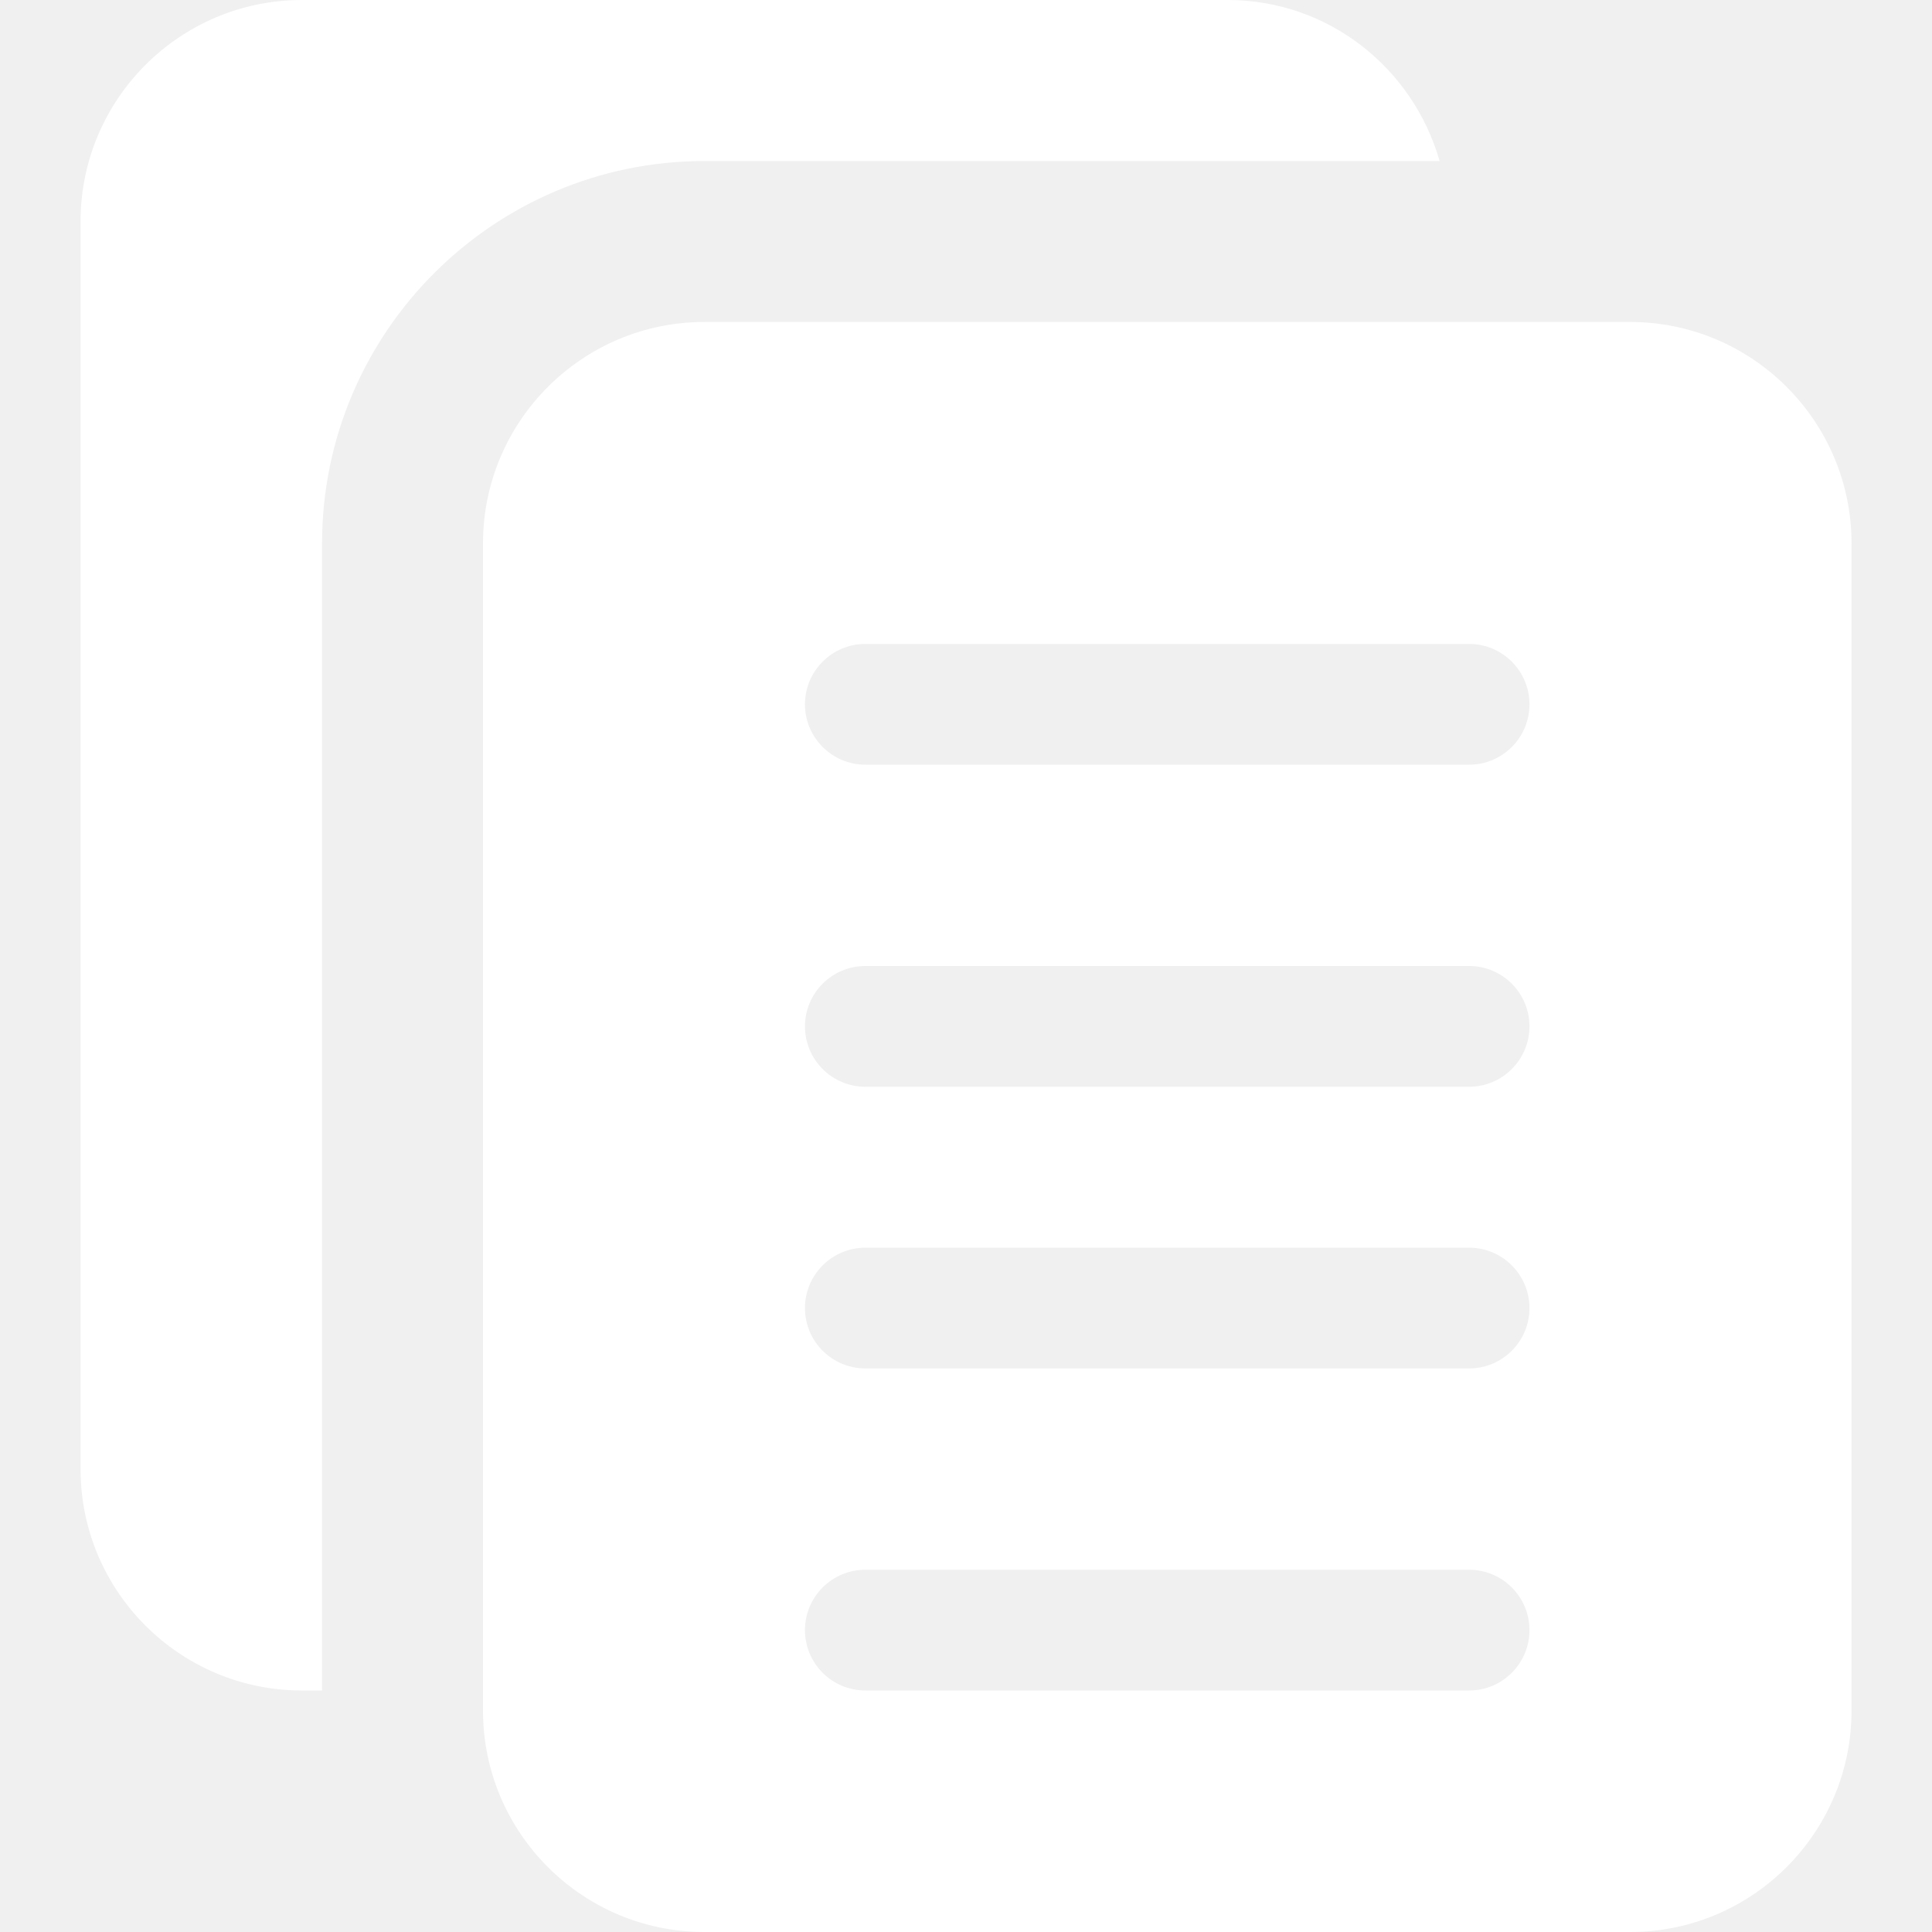
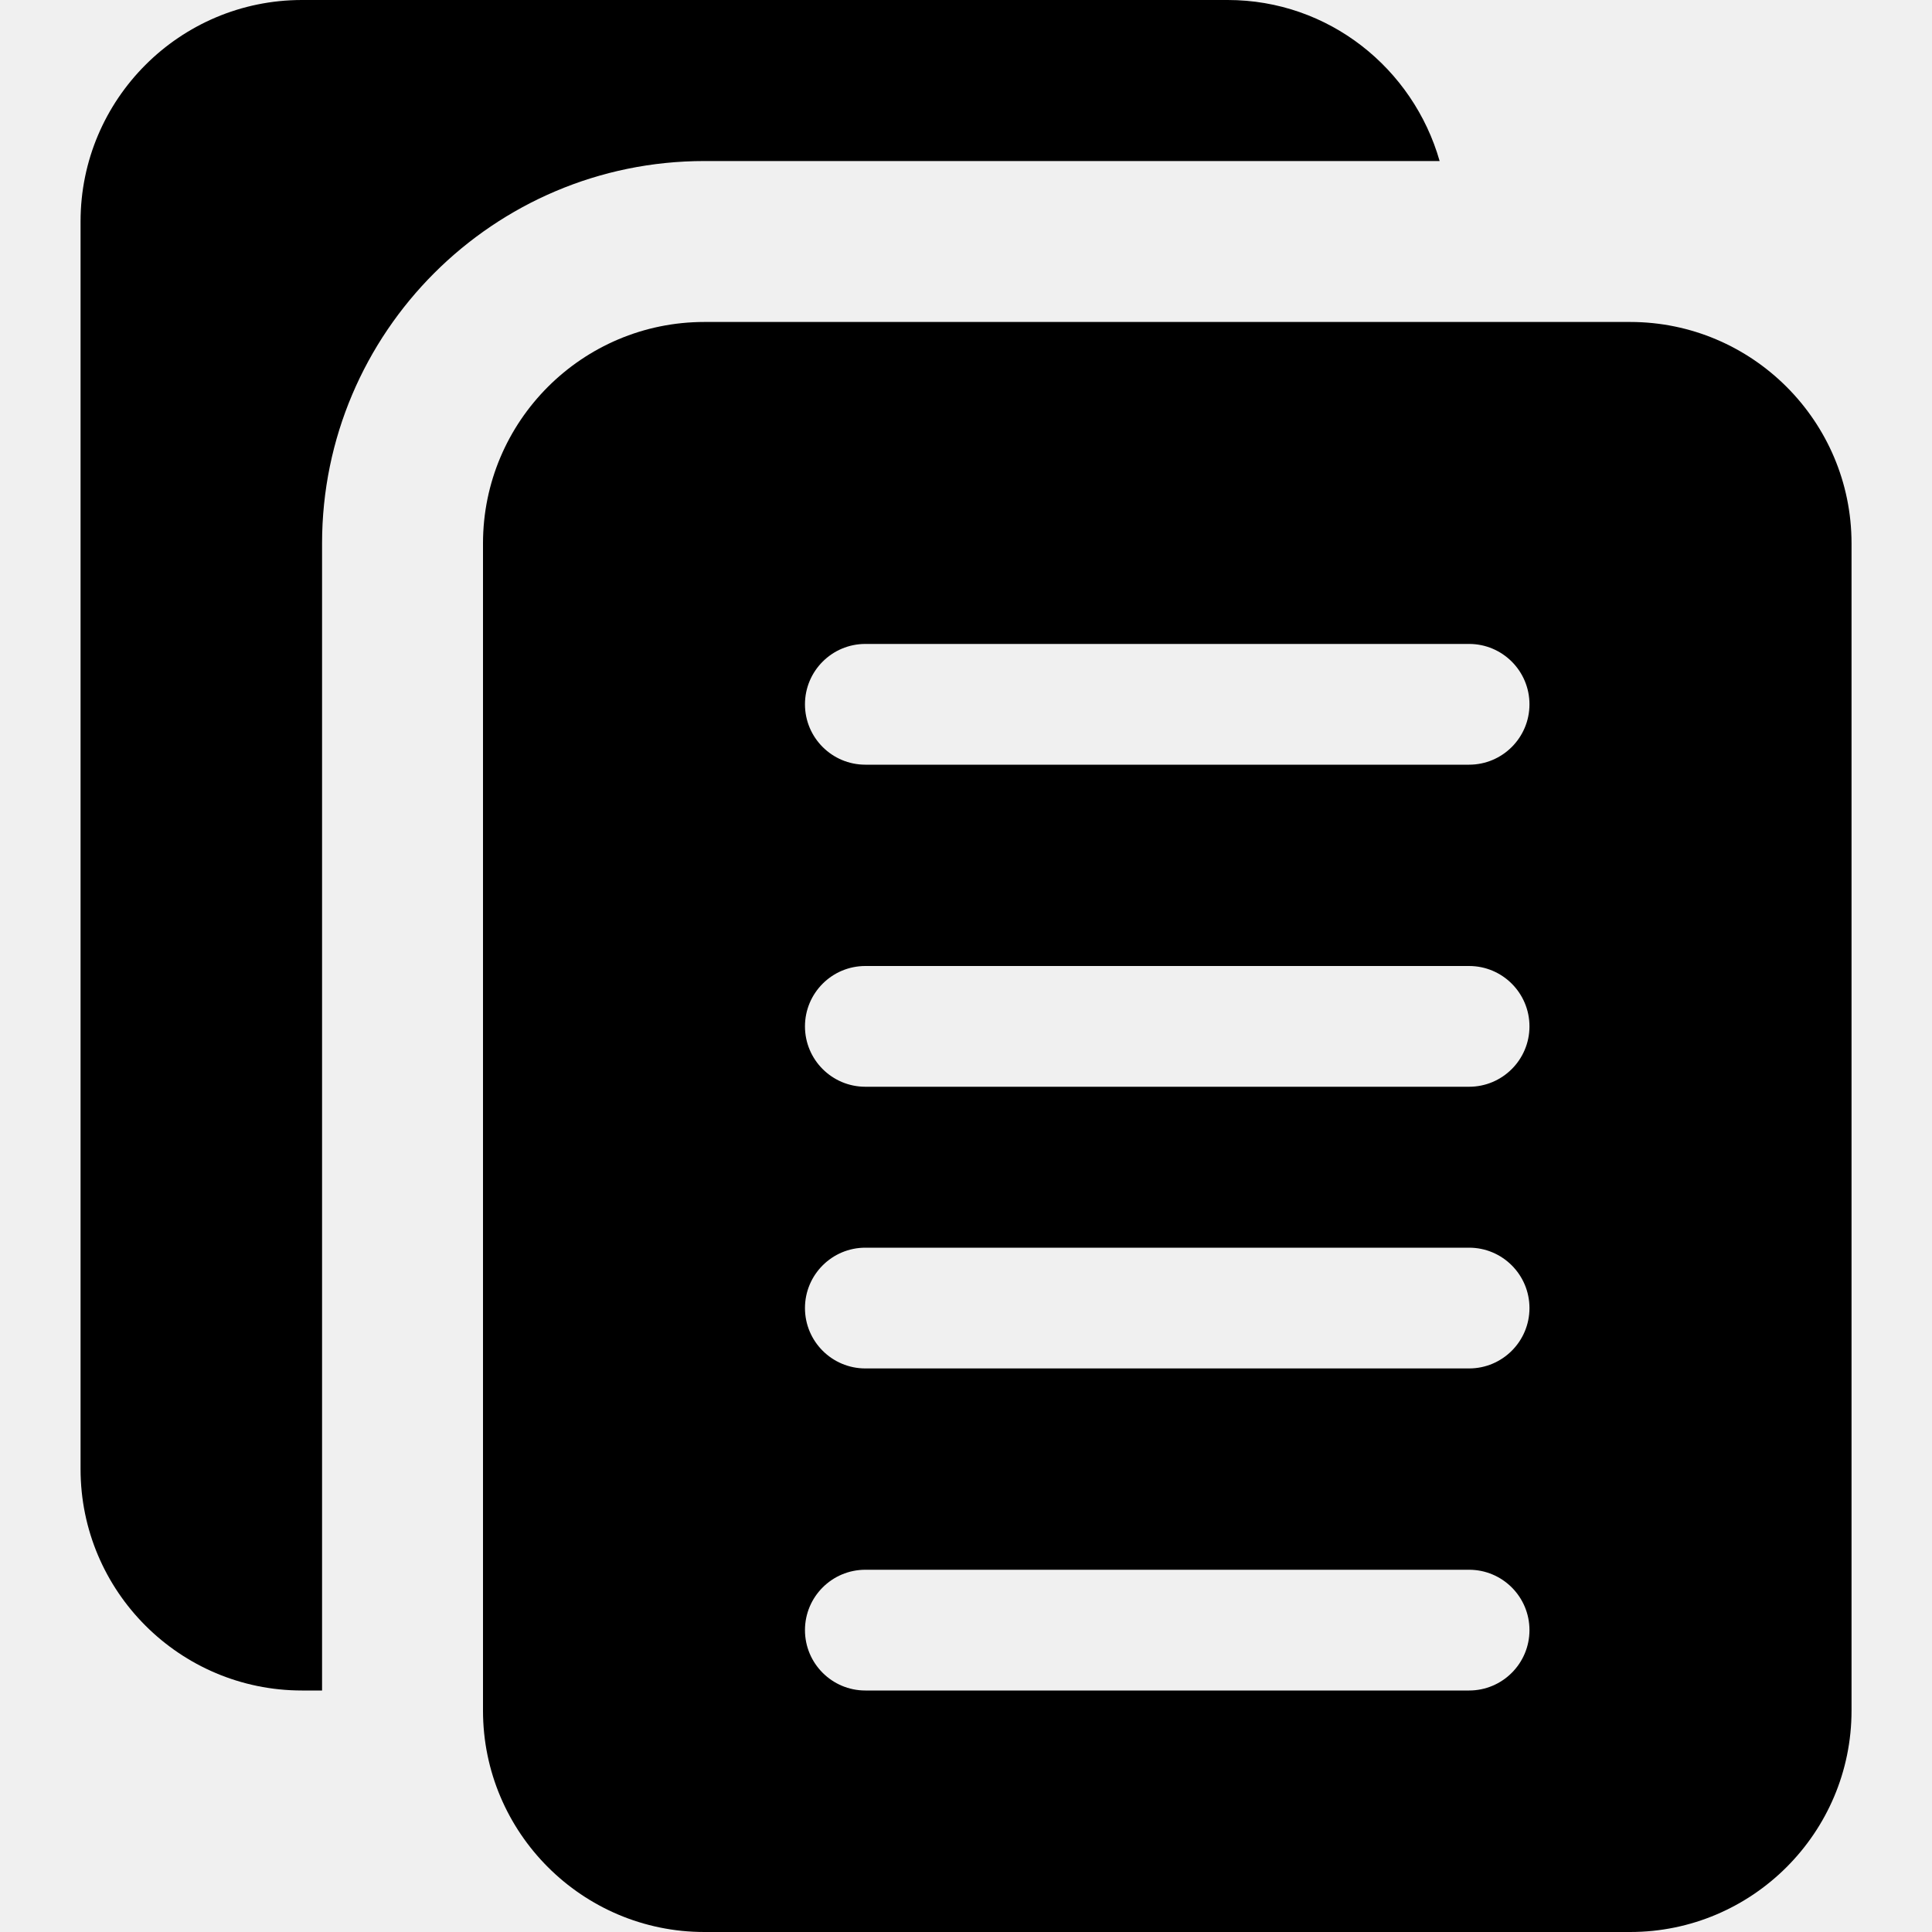
<svg xmlns="http://www.w3.org/2000/svg" width="20" height="20" viewBox="0 0 20 20" fill="none">
  <g clip-path="url(#clip0_8_44899)">
-     <path d="M3.334 5.625C3.334 3.442 5.11 1.667 7.292 1.667H14.903C14.629 0.708 13.755 0 12.709 0H3.126C1.861 0 0.834 1.028 0.834 2.292V15.208C0.834 16.473 1.861 17.5 3.126 17.5H3.334V5.625Z" fill="white" />
-     <path d="M16.875 3.333H7.292C6.027 3.333 5 4.361 5 5.625V17.708C5 18.972 6.027 20 7.292 20H16.875C18.139 20 19.167 18.972 19.167 17.708V5.625C19.167 4.361 18.139 3.333 16.875 3.333ZM15.208 17.5H8.958C8.613 17.5 8.333 17.22 8.333 16.875C8.333 16.53 8.613 16.25 8.958 16.25H15.208C15.553 16.25 15.833 16.53 15.833 16.875C15.833 17.22 15.553 17.5 15.208 17.5ZM15.208 14.166H8.958C8.613 14.166 8.333 13.886 8.333 13.541C8.333 13.196 8.613 12.916 8.958 12.916H15.208C15.553 12.916 15.833 13.196 15.833 13.541C15.833 13.886 15.553 14.166 15.208 14.166ZM15.208 11.25H8.958C8.613 11.25 8.333 10.97 8.333 10.625C8.333 10.28 8.613 10 8.958 10H15.208C15.553 10 15.833 10.28 15.833 10.625C15.833 10.97 15.553 11.25 15.208 11.25ZM15.208 7.916H8.958C8.613 7.916 8.333 7.636 8.333 7.291C8.333 6.946 8.613 6.666 8.958 6.666H15.208C15.553 6.666 15.833 6.946 15.833 7.291C15.833 7.636 15.553 7.916 15.208 7.916Z" fill="white" />
+     <path d="M3.334 5.625C3.334 3.442 5.11 1.667 7.292 1.667H14.903C14.629 0.708 13.755 0 12.709 0H3.126C1.861 0 0.834 1.028 0.834 2.292V15.208C0.834 16.473 1.861 17.5 3.126 17.5H3.334V5.625Z" fill="currentColor" />
+     <path d="M16.875 3.333H7.292C6.027 3.333 5 4.361 5 5.625V17.708C5 18.972 6.027 20 7.292 20H16.875C18.139 20 19.167 18.972 19.167 17.708V5.625C19.167 4.361 18.139 3.333 16.875 3.333ZM15.208 17.5H8.958C8.613 17.5 8.333 17.22 8.333 16.875C8.333 16.53 8.613 16.25 8.958 16.25H15.208C15.553 16.25 15.833 16.53 15.833 16.875C15.833 17.22 15.553 17.5 15.208 17.5ZM15.208 14.166H8.958C8.613 14.166 8.333 13.886 8.333 13.541C8.333 13.196 8.613 12.916 8.958 12.916H15.208C15.553 12.916 15.833 13.196 15.833 13.541C15.833 13.886 15.553 14.166 15.208 14.166ZM15.208 11.25H8.958C8.613 11.25 8.333 10.97 8.333 10.625C8.333 10.28 8.613 10 8.958 10H15.208C15.553 10 15.833 10.28 15.833 10.625C15.833 10.97 15.553 11.25 15.208 11.25ZM15.208 7.916H8.958C8.613 7.916 8.333 7.636 8.333 7.291C8.333 6.946 8.613 6.666 8.958 6.666H15.208C15.553 6.666 15.833 6.946 15.833 7.291C15.833 7.636 15.553 7.916 15.208 7.916Z" fill="currentColor" />
  </g>
  <defs>
    <clipPath id="clip0_8_44899">
      <rect width="20" height="20" fill="white" />
    </clipPath>
  </defs>
</svg>
